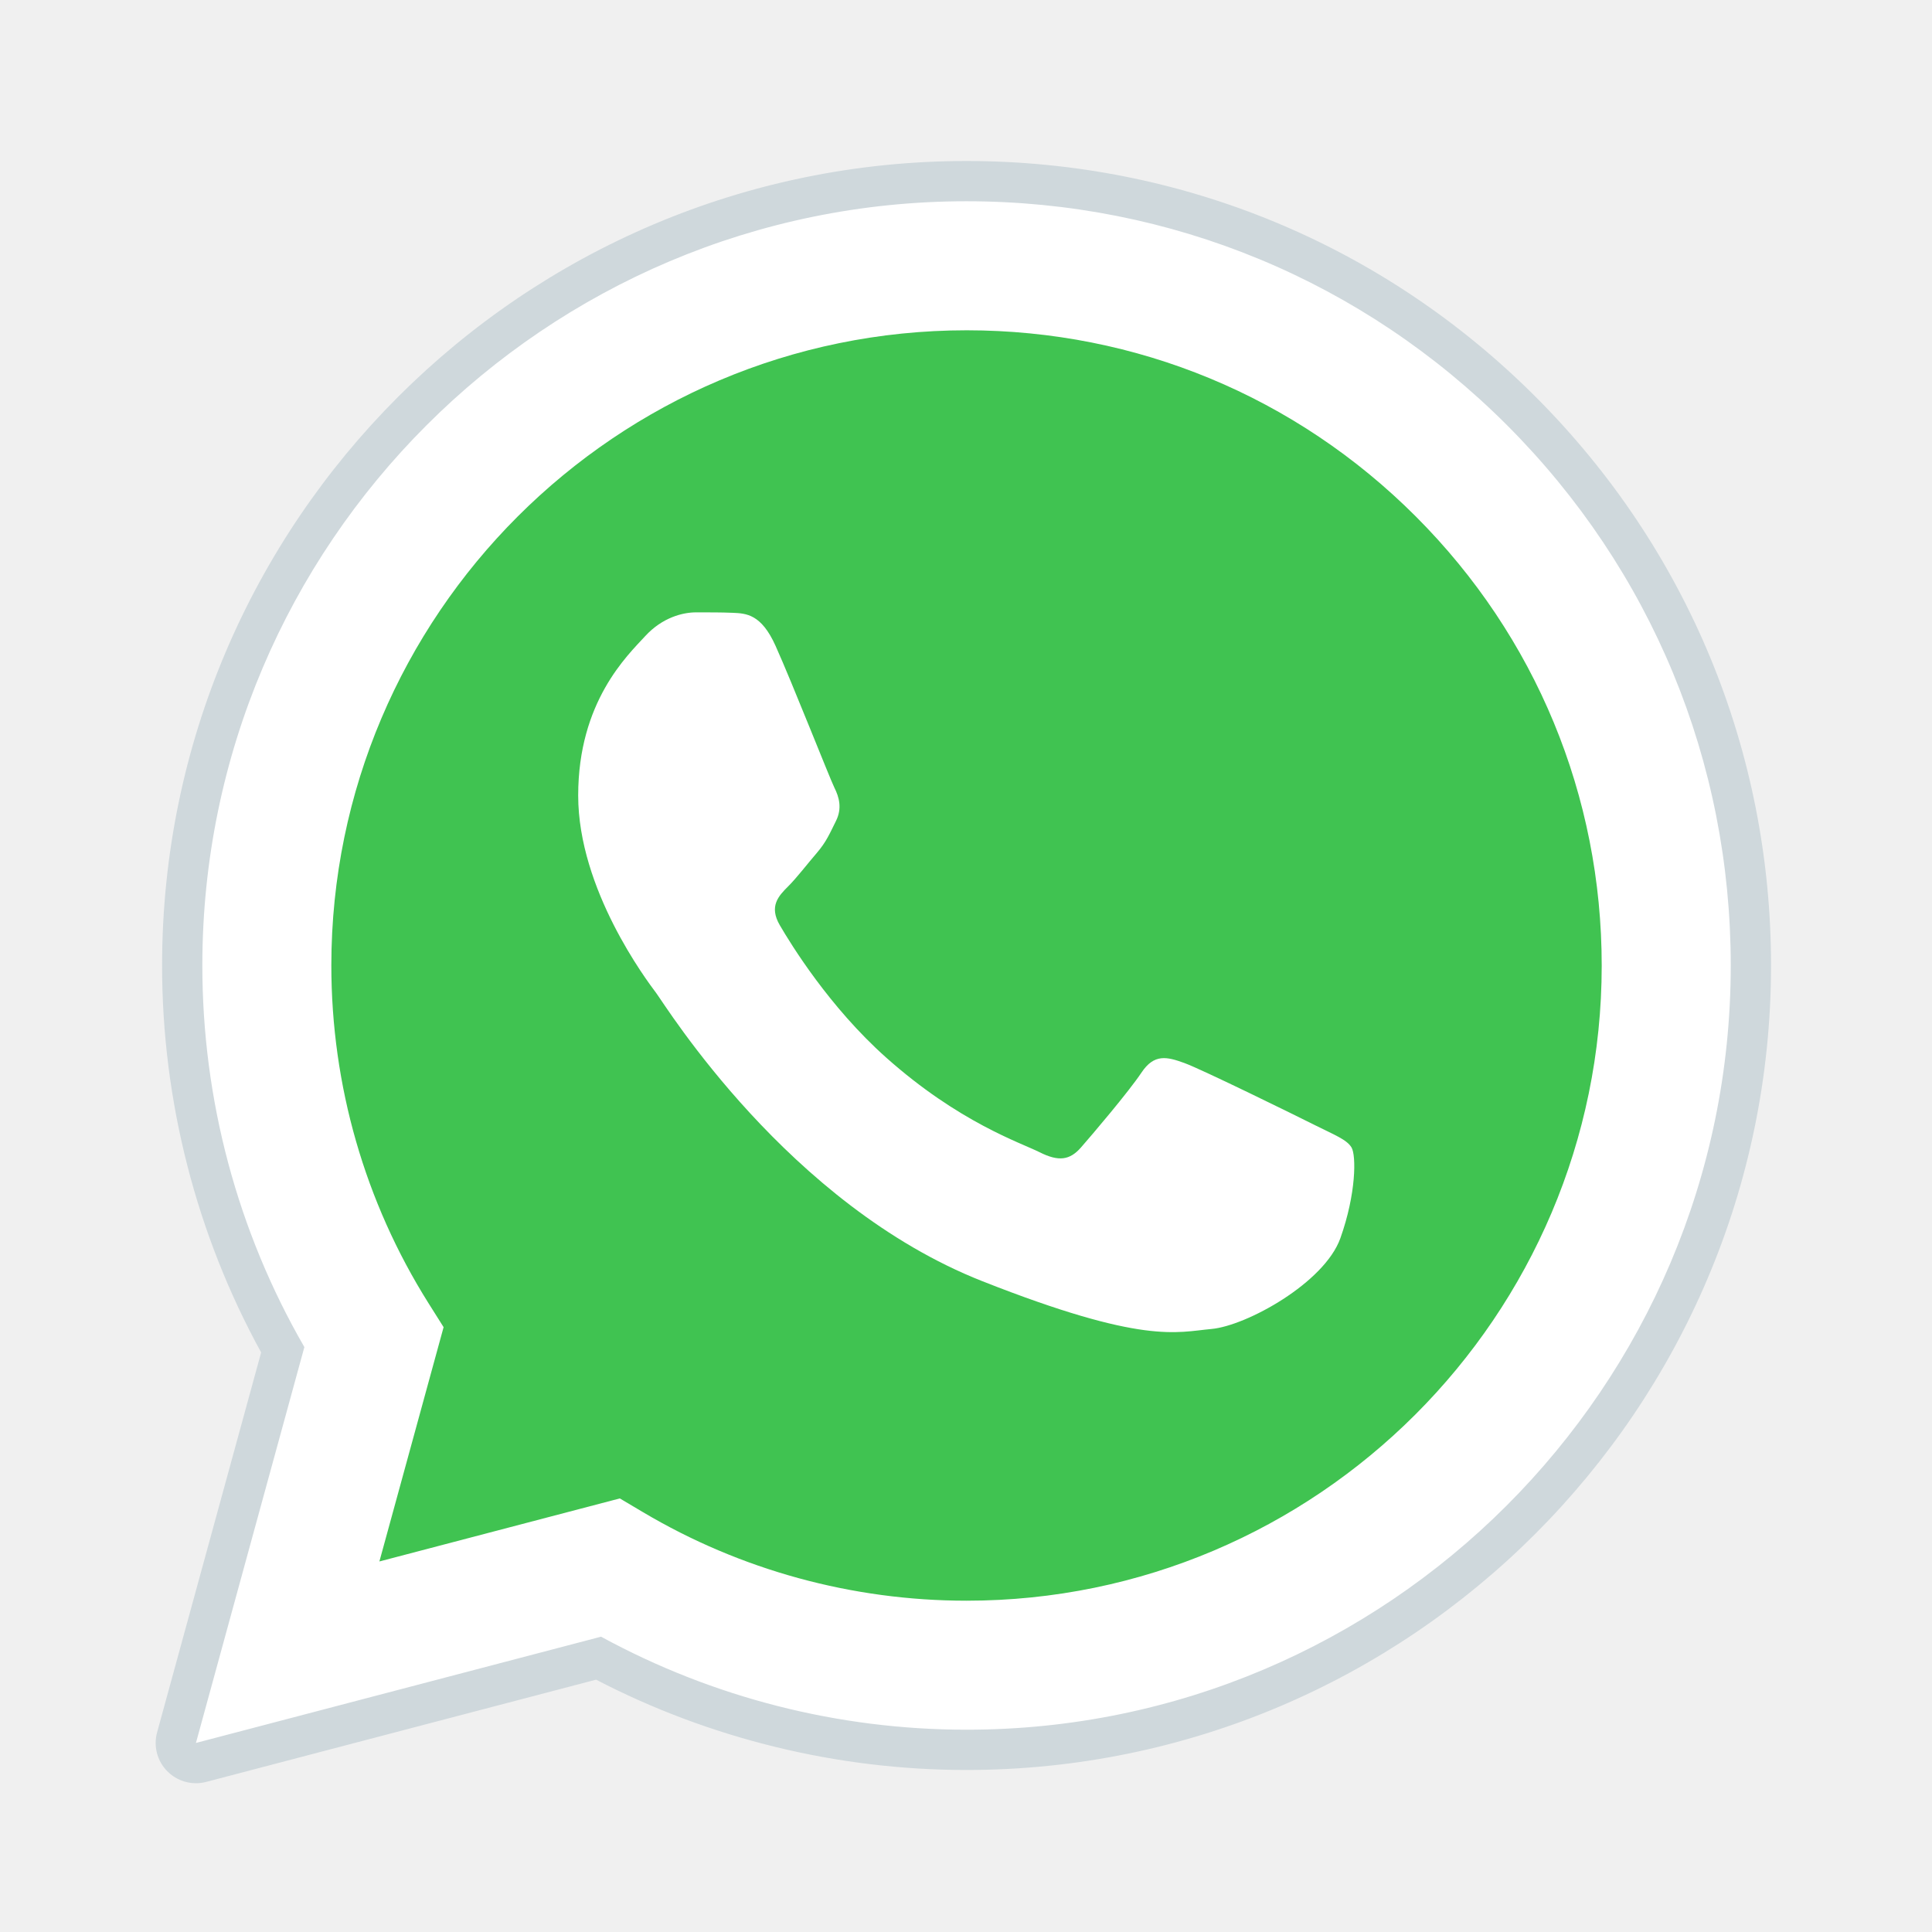
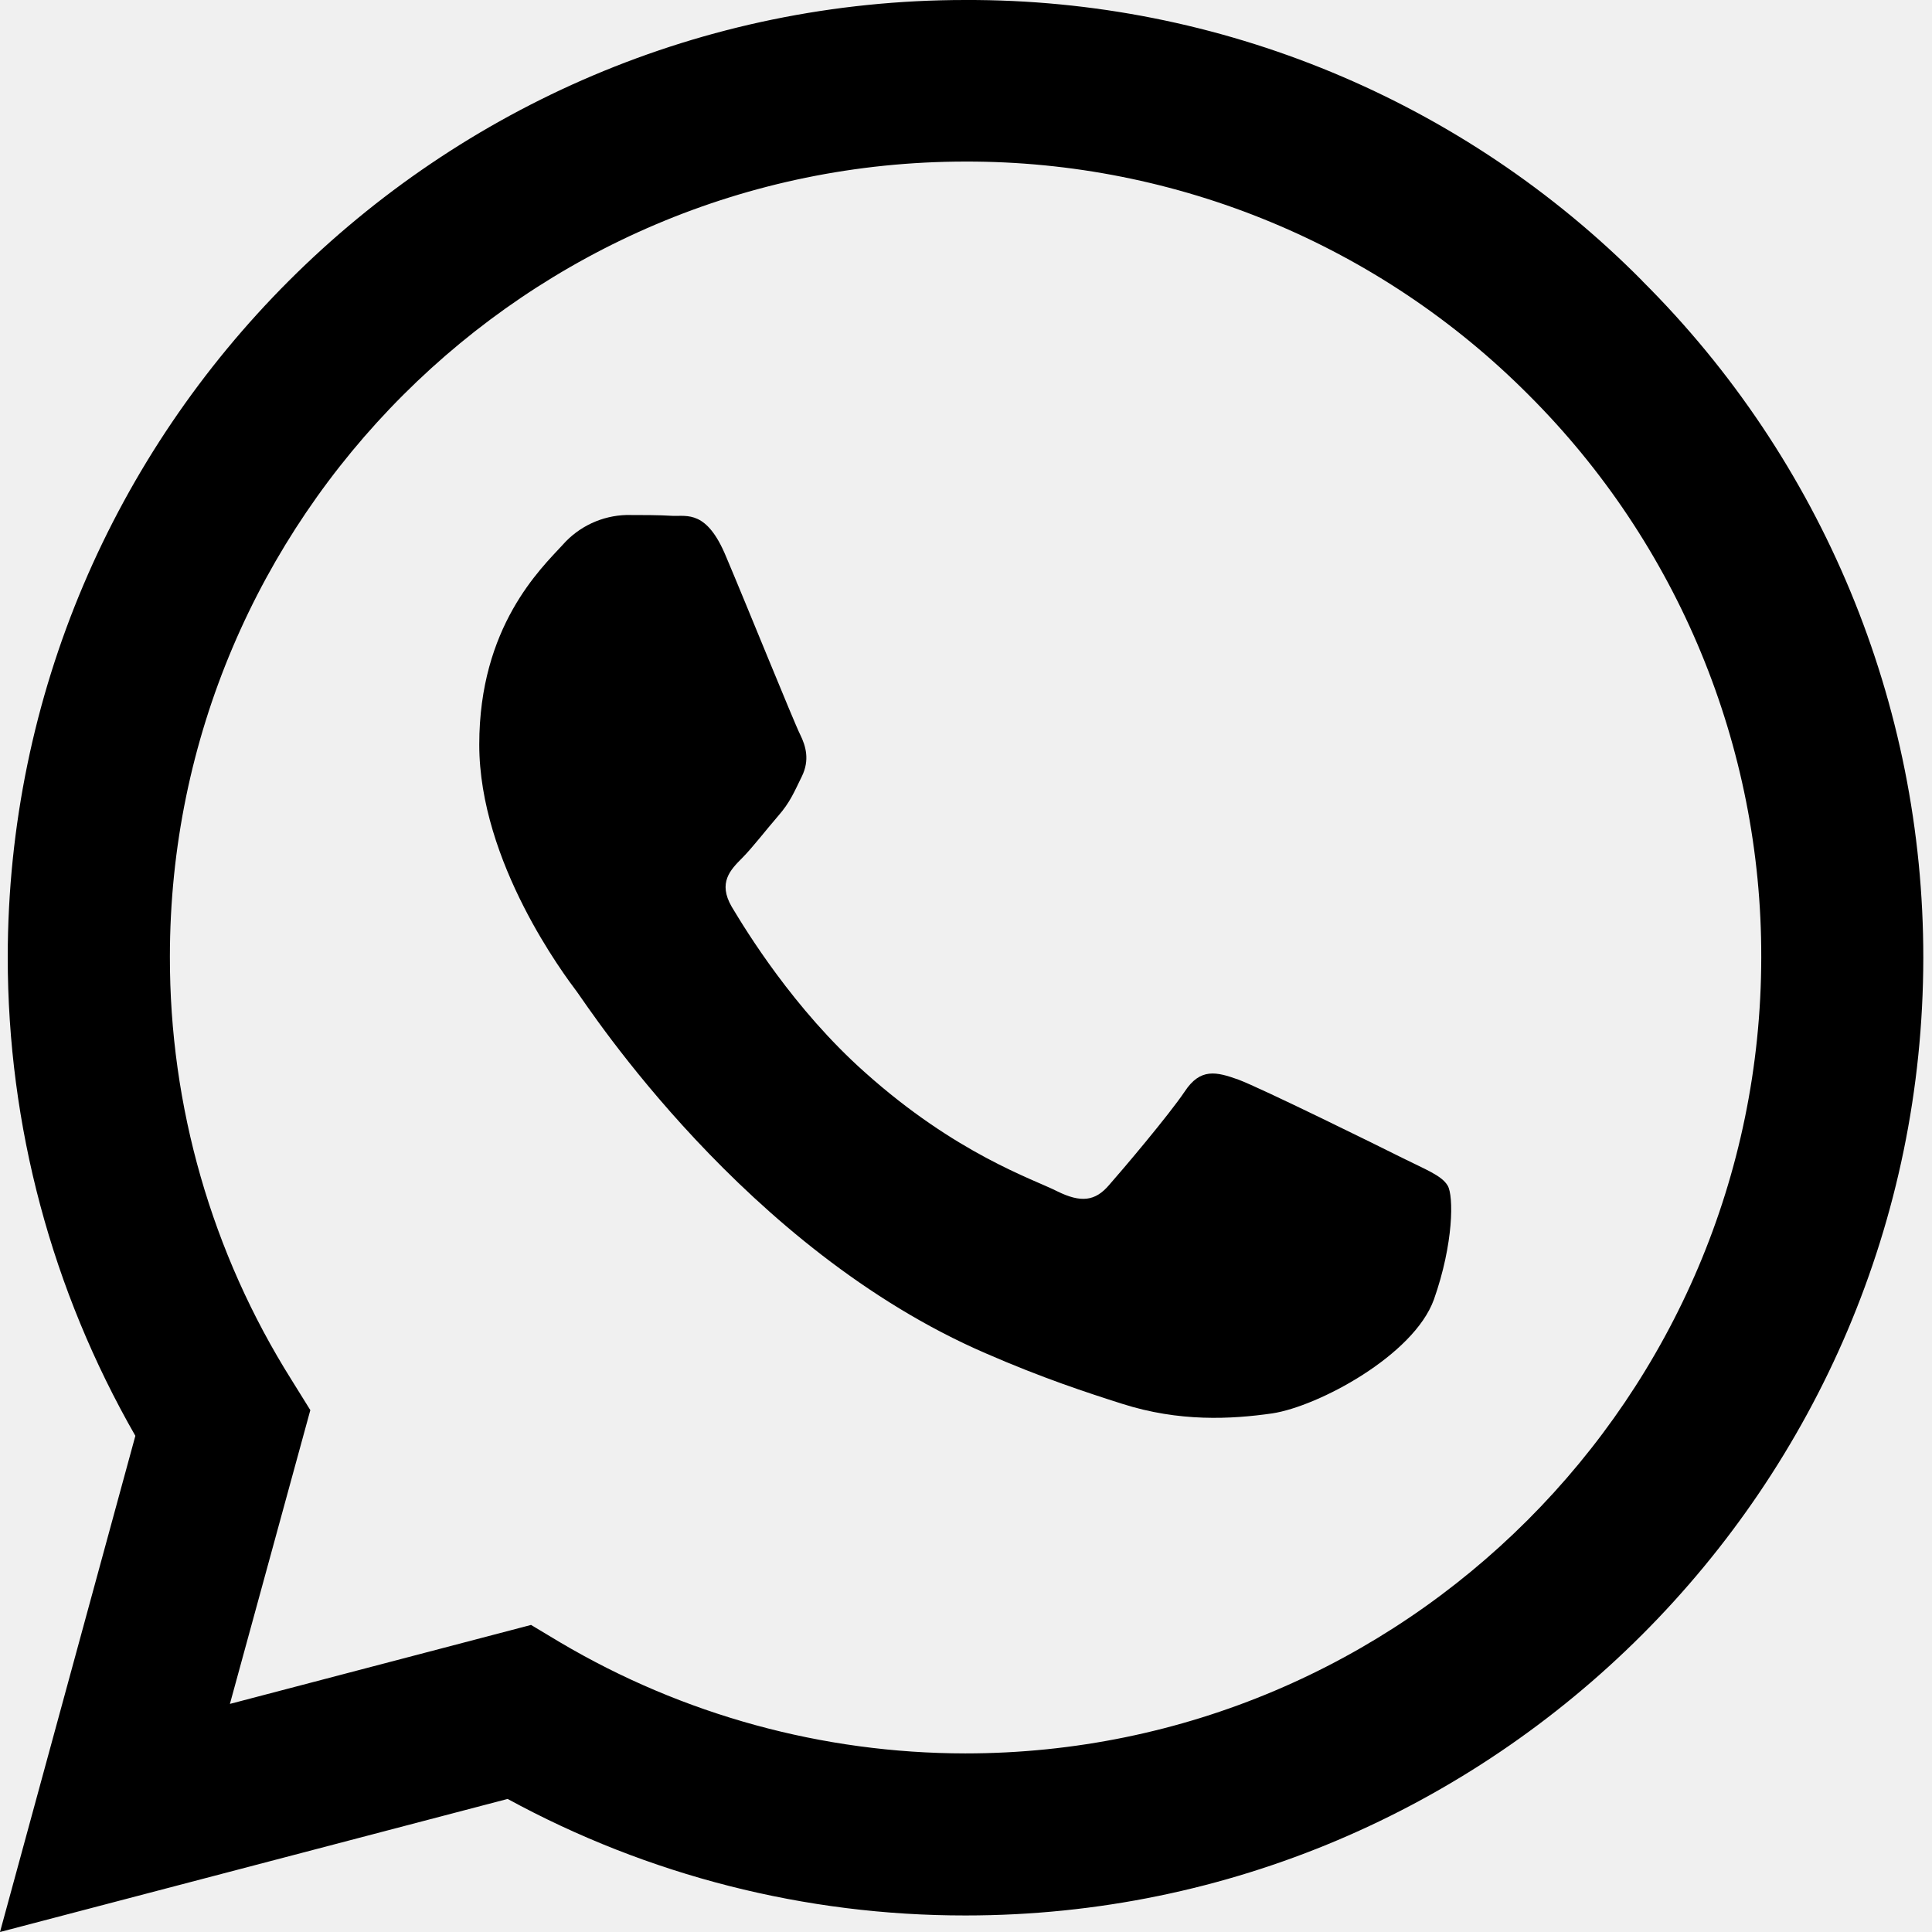
- <svg xmlns="http://www.w3.org/2000/svg" viewBox="0 0 48 48" width="96px" height="96px" fill-rule="evenodd" clip-rule="evenodd">
-   <path fill="#fff" d="M4.868,43.303l2.694-9.835C5.9,30.59,5.026,27.324,5.027,23.979C5.032,13.514,13.548,5,24.014,5c5.079,0.002,9.845,1.979,13.43,5.566c3.584,3.588,5.558,8.356,5.556,13.428c-0.004,10.465-8.522,18.98-18.986,18.98c-0.001,0,0,0,0,0h-0.008c-3.177-0.001-6.3-0.798-9.073-2.311L4.868,43.303z" />
-   <path fill="#fff" d="M4.868,43.803c-0.132,0-0.26-0.052-0.355-0.148c-0.125-0.127-0.174-0.312-0.127-0.483l2.639-9.636c-1.636-2.906-2.499-6.206-2.497-9.556C4.532,13.238,13.273,4.5,24.014,4.5c5.21,0.002,10.105,2.031,13.784,5.713c3.679,3.683,5.704,8.577,5.702,13.781c-0.004,10.741-8.746,19.48-19.486,19.48c-3.189-0.001-6.344-0.788-9.144-2.277l-9.875,2.589C4.953,43.798,4.911,43.803,4.868,43.803z" />
-   <path fill="#cfd8dc" d="M24.014,5c5.079,0.002,9.845,1.979,13.43,5.566c3.584,3.588,5.558,8.356,5.556,13.428c-0.004,10.465-8.522,18.98-18.986,18.98h-0.008c-3.177-0.001-6.3-0.798-9.073-2.311L4.868,43.303l2.694-9.835C5.9,30.59,5.026,27.324,5.027,23.979C5.032,13.514,13.548,5,24.014,5 M24.014,42.974C24.014,42.974,24.014,42.974,24.014,42.974C24.014,42.974,24.014,42.974,24.014,42.974 M24.014,42.974C24.014,42.974,24.014,42.974,24.014,42.974C24.014,42.974,24.014,42.974,24.014,42.974 M24.014,4C24.014,4,24.014,4,24.014,4C12.998,4,4.032,12.962,4.027,23.979c-0.001,3.367,0.849,6.685,2.461,9.622l-2.585,9.439c-0.094,0.345,0.002,0.713,0.254,0.967c0.19,0.192,0.447,0.297,0.711,0.297c0.085,0,0.17-0.011,0.254-0.033l9.687-2.54c2.828,1.468,5.998,2.243,9.197,2.244c11.024,0,19.99-8.963,19.995-19.98c0.002-5.339-2.075-10.359-5.848-14.135C34.378,6.083,29.357,4.002,24.014,4L24.014,4z" />
-   <path fill="#40c351" d="M35.176,12.832c-2.98-2.982-6.941-4.625-11.157-4.626c-8.704,0-15.783,7.076-15.787,15.774c-0.001,2.981,0.833,5.883,2.413,8.396l0.376,0.597l-1.595,5.821l5.973-1.566l0.577,0.342c2.422,1.438,5.2,2.198,8.032,2.199h0.006c8.698,0,15.777-7.077,15.78-15.776C39.795,19.778,38.156,15.814,35.176,12.832z" />
-   <path fill="#fff" fill-rule="evenodd" d="M19.268,16.045c-0.355-0.79-0.729-0.806-1.068-0.82c-0.277-0.012-0.593-0.011-0.909-0.011c-0.316,0-0.83,0.119-1.265,0.594c-0.435,0.475-1.661,1.622-1.661,3.956c0,2.334,1.7,4.59,1.937,4.906c0.237,0.316,3.282,5.259,8.104,7.161c4.007,1.58,4.823,1.266,5.693,1.187c0.87-0.079,2.807-1.147,3.202-2.255c0.395-1.108,0.395-2.057,0.277-2.255c-0.119-0.198-0.435-0.316-0.909-0.554s-2.807-1.385-3.242-1.543c-0.435-0.158-0.751-0.237-1.068,0.238c-0.316,0.474-1.225,1.543-1.502,1.859c-0.277,0.317-0.554,0.357-1.028,0.119c-0.474-0.238-2.002-0.738-3.815-2.354c-1.41-1.257-2.362-2.81-2.639-3.285c-0.277-0.474-0.03-0.731,0.208-0.968c0.213-0.213,0.474-0.554,0.712-0.831c0.237-0.277,0.316-0.475,0.474-0.791c0.158-0.317,0.079-0.594-0.04-0.831C20.612,19.329,19.69,16.983,19.268,16.045z" clip-rule="evenodd" />
+ <svg xmlns="http://www.w3.org/2000/svg" width="16" height="16" fill="currentColor" class="bi bi-whatsapp" viewBox="0 0 16 16">
+   <path d="M13.601 2.326A7.85 7.85 0 0 0 7.994 0C3.627 0 .068 3.558.064 7.926c0 1.399.366 2.76 1.057 3.965L0 16l4.204-1.102a7.9 7.9 0 0 0 3.79.965h.004c4.368 0 7.926-3.558 7.93-7.93A7.9 7.9 0 0 0 13.6 2.326zM7.994 14.521a6.6 6.6 0 0 1-3.356-.92l-.24-.144-2.494.654.666-2.433-.156-.251a6.56 6.56 0 0 1-1.007-3.505c0-3.626 2.957-6.584 6.591-6.584a6.56 6.56 0 0 1 4.66 1.931 6.56 6.56 0 0 1 1.928 4.66c-.004 3.639-2.961 6.592-6.592 6.592m3.615-4.934c-.197-.099-1.17-.578-1.353-.646-.182-.065-.315-.099-.445.099-.133.197-.513.646-.627.775-.114.133-.232.148-.43.05-.197-.1-.836-.308-1.592-.985-.59-.525-.985-1.175-1.103-1.372-.114-.198-.011-.304.088-.403.087-.088.197-.232.296-.346.1-.114.133-.198.198-.33.065-.134.034-.248-.015-.347-.05-.099-.445-1.076-.612-1.47-.16-.389-.323-.335-.445-.34-.114-.007-.247-.007-.38-.007a.73.73 0 0 0-.529.247c-.182.198-.691.677-.691 1.654s.71 1.916.81 2.049c.098.133 1.394 2.132 3.383 2.992.47.205.84.326 1.129.418.475.152.904.129 1.246.08.38-.058 1.171-.48 1.338-.943.164-.464.164-.86.114-.943-.049-.084-.182-.133-.38-.232" />
</svg>
